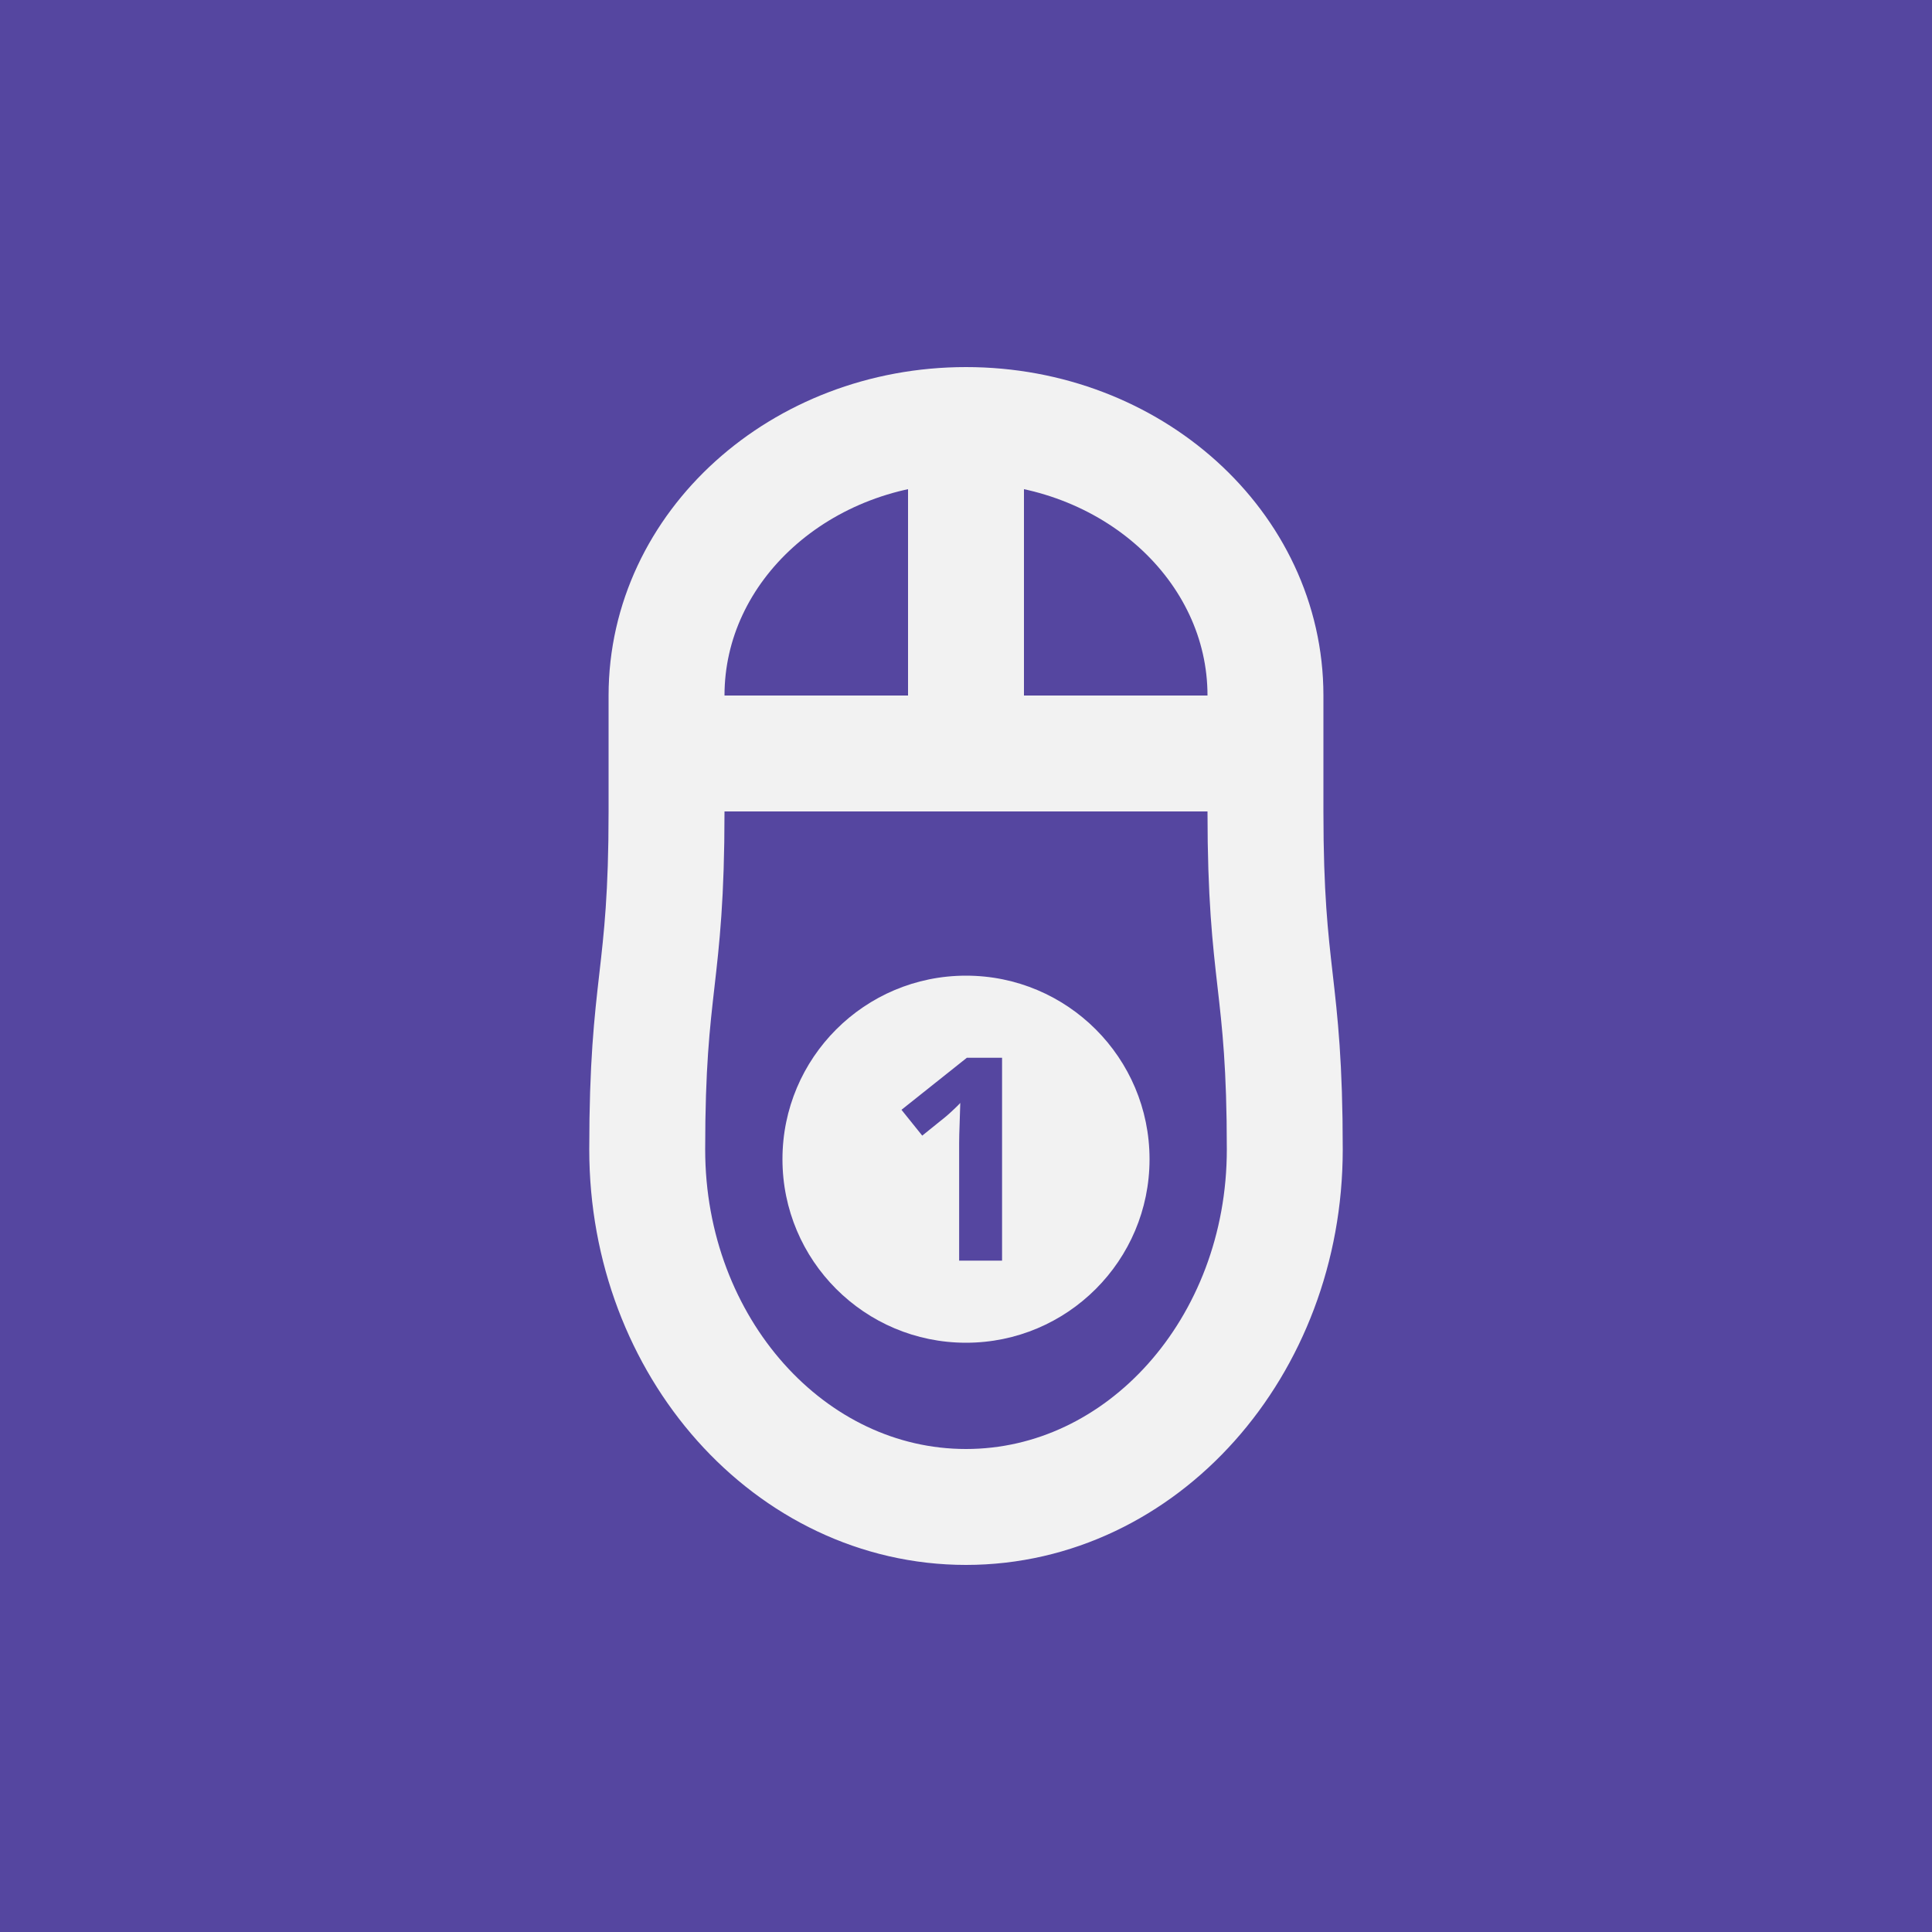
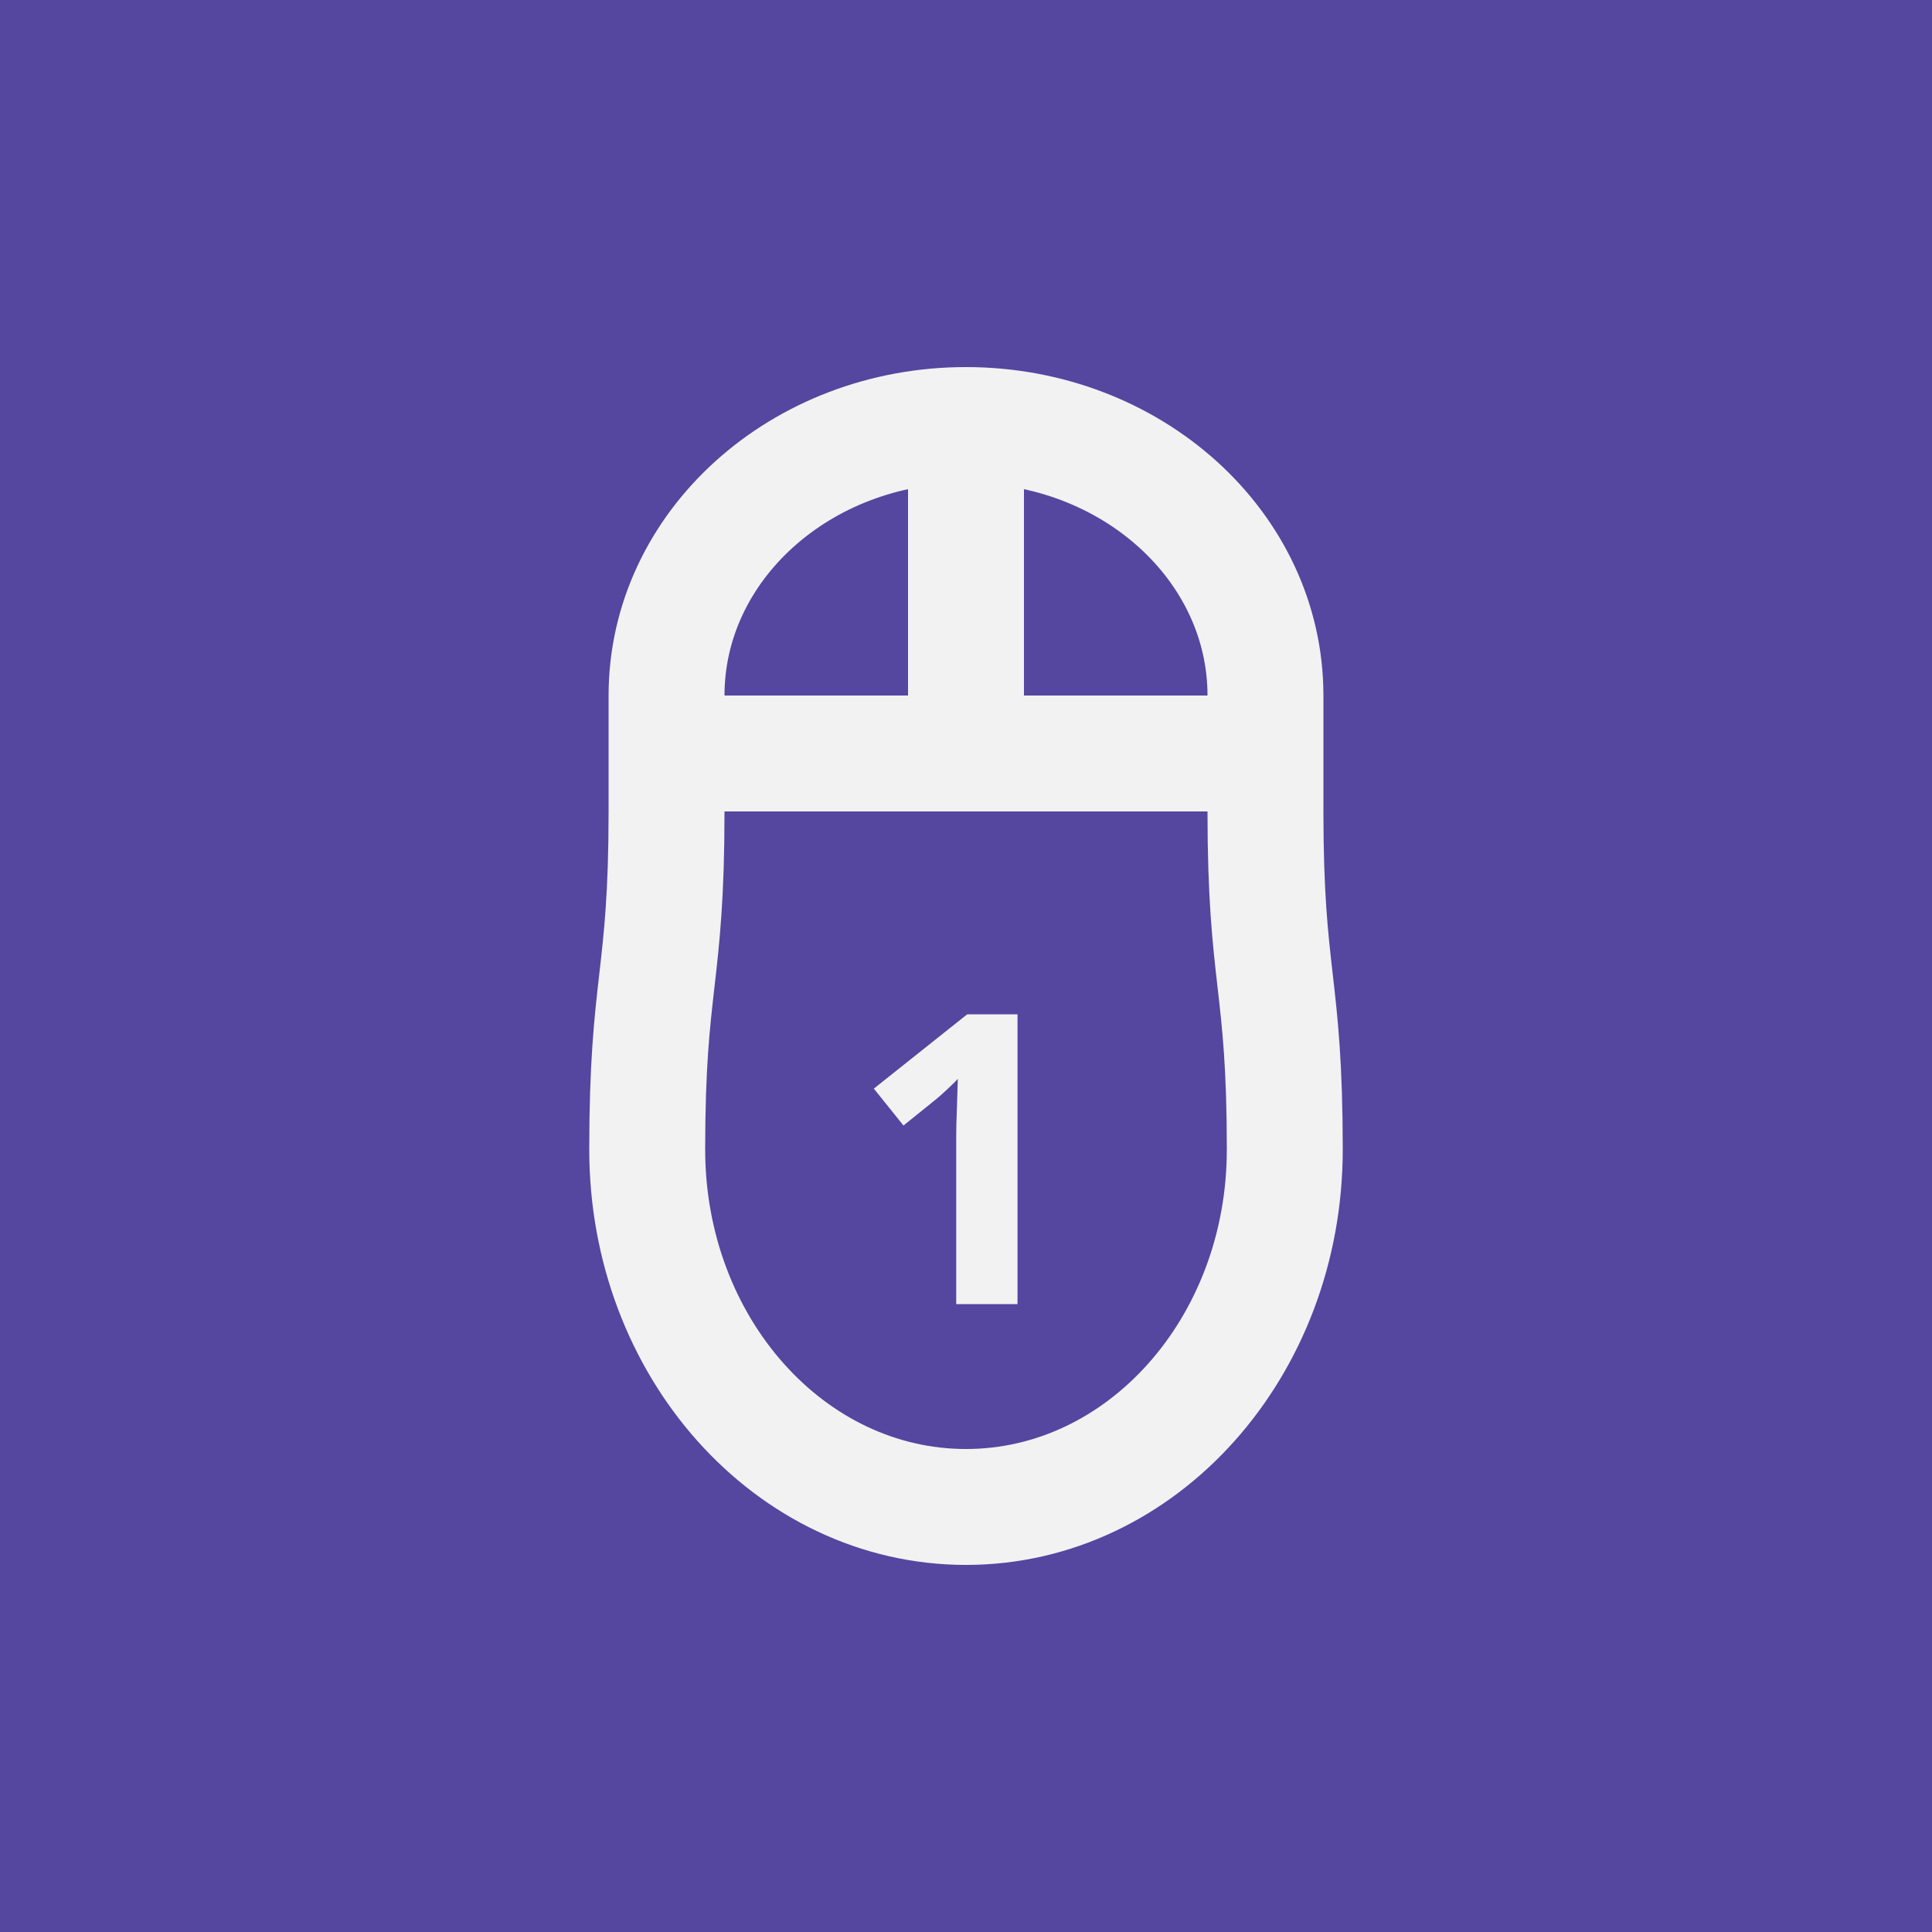
<svg xmlns="http://www.w3.org/2000/svg" width="144" height="144" viewBox="0 0 144 144" fill="none">
  <rect width="144" height="144" fill="#5546A0" />
  <path d="M 72 31.68 A 22.32 20.16 0 0 1 94.32 51.84 V 60.48     C 94.32 73.08 95.76 73.08 95.76 85.68     A 23.76 26.64 0 0 1 48.24 85.68     C 48.24 73.08 49.68 73.08 49.68 60.48     V 51.84 A 22.32 20.16 0 0 1 72 31.68 Z     M 49.68 56.16 H 94.32 M 72 31.68 V 56.16" stroke="#F2F2F2" stroke-width="8.64" />
-   <circle cx="72" cy="86.4" r="13.68" fill="#F2F2F2" />
  <g transform="translate(0 14.4)">
-     <g transform="translate(72 72) scale(0.7) translate(-72 -72)">
-       <path d="M75.84 61.20L75.84 82.80L71.27 82.80L71.27 70.31Q71.27 69.52 71.32 68.25Q71.36 66.98 71.39 66.01Q71.24 66.19 70.74 66.66Q70.25 67.13 69.82 67.49L67.34 69.49L65.13 66.74L72.09 61.20" fill="#5546A0" />
+     <g transform="translate(72 72) scale(1) translate(-72 -72)">
+       <path d="M75.84 61.20L75.84 82.80L71.27 82.80L71.27 70.31Q71.27 69.52 71.32 68.25Q71.36 66.98 71.39 66.01Q71.24 66.19 70.74 66.66Q70.25 67.13 69.82 67.49L67.34 69.49L65.13 66.74L72.09 61.20" fill="#F2F2F2" />
    </g>
  </g>
</svg>
